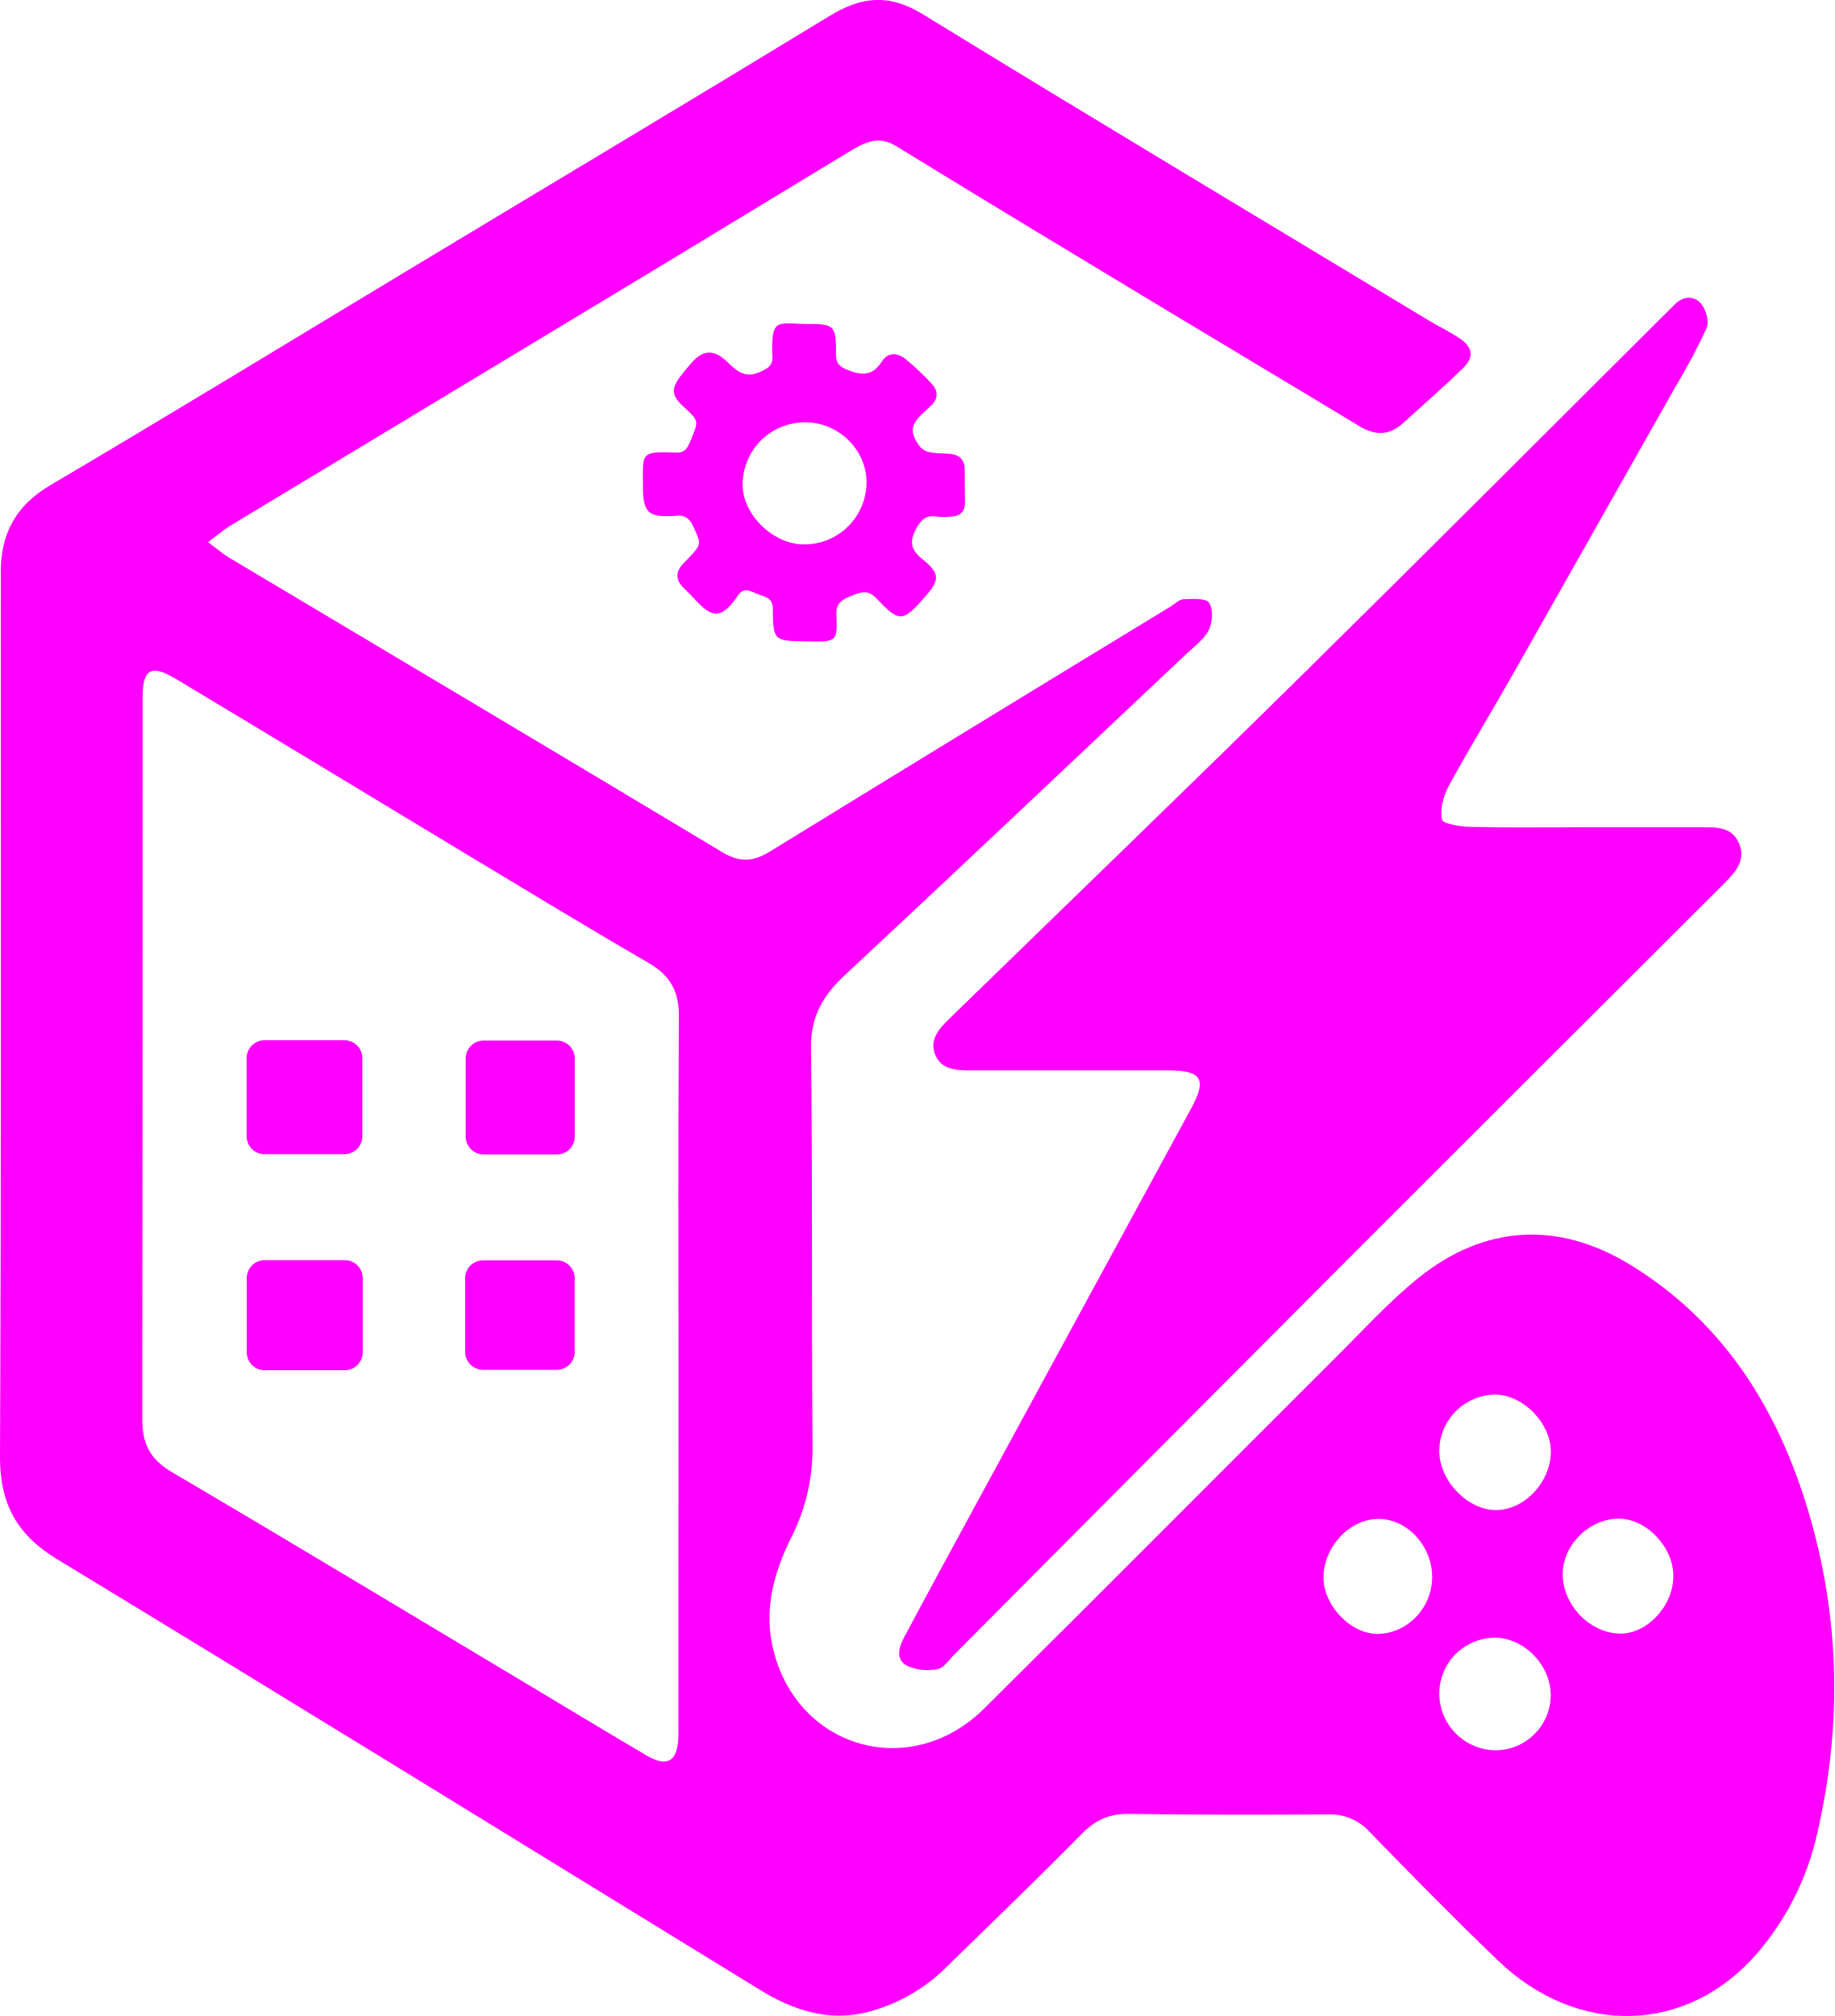
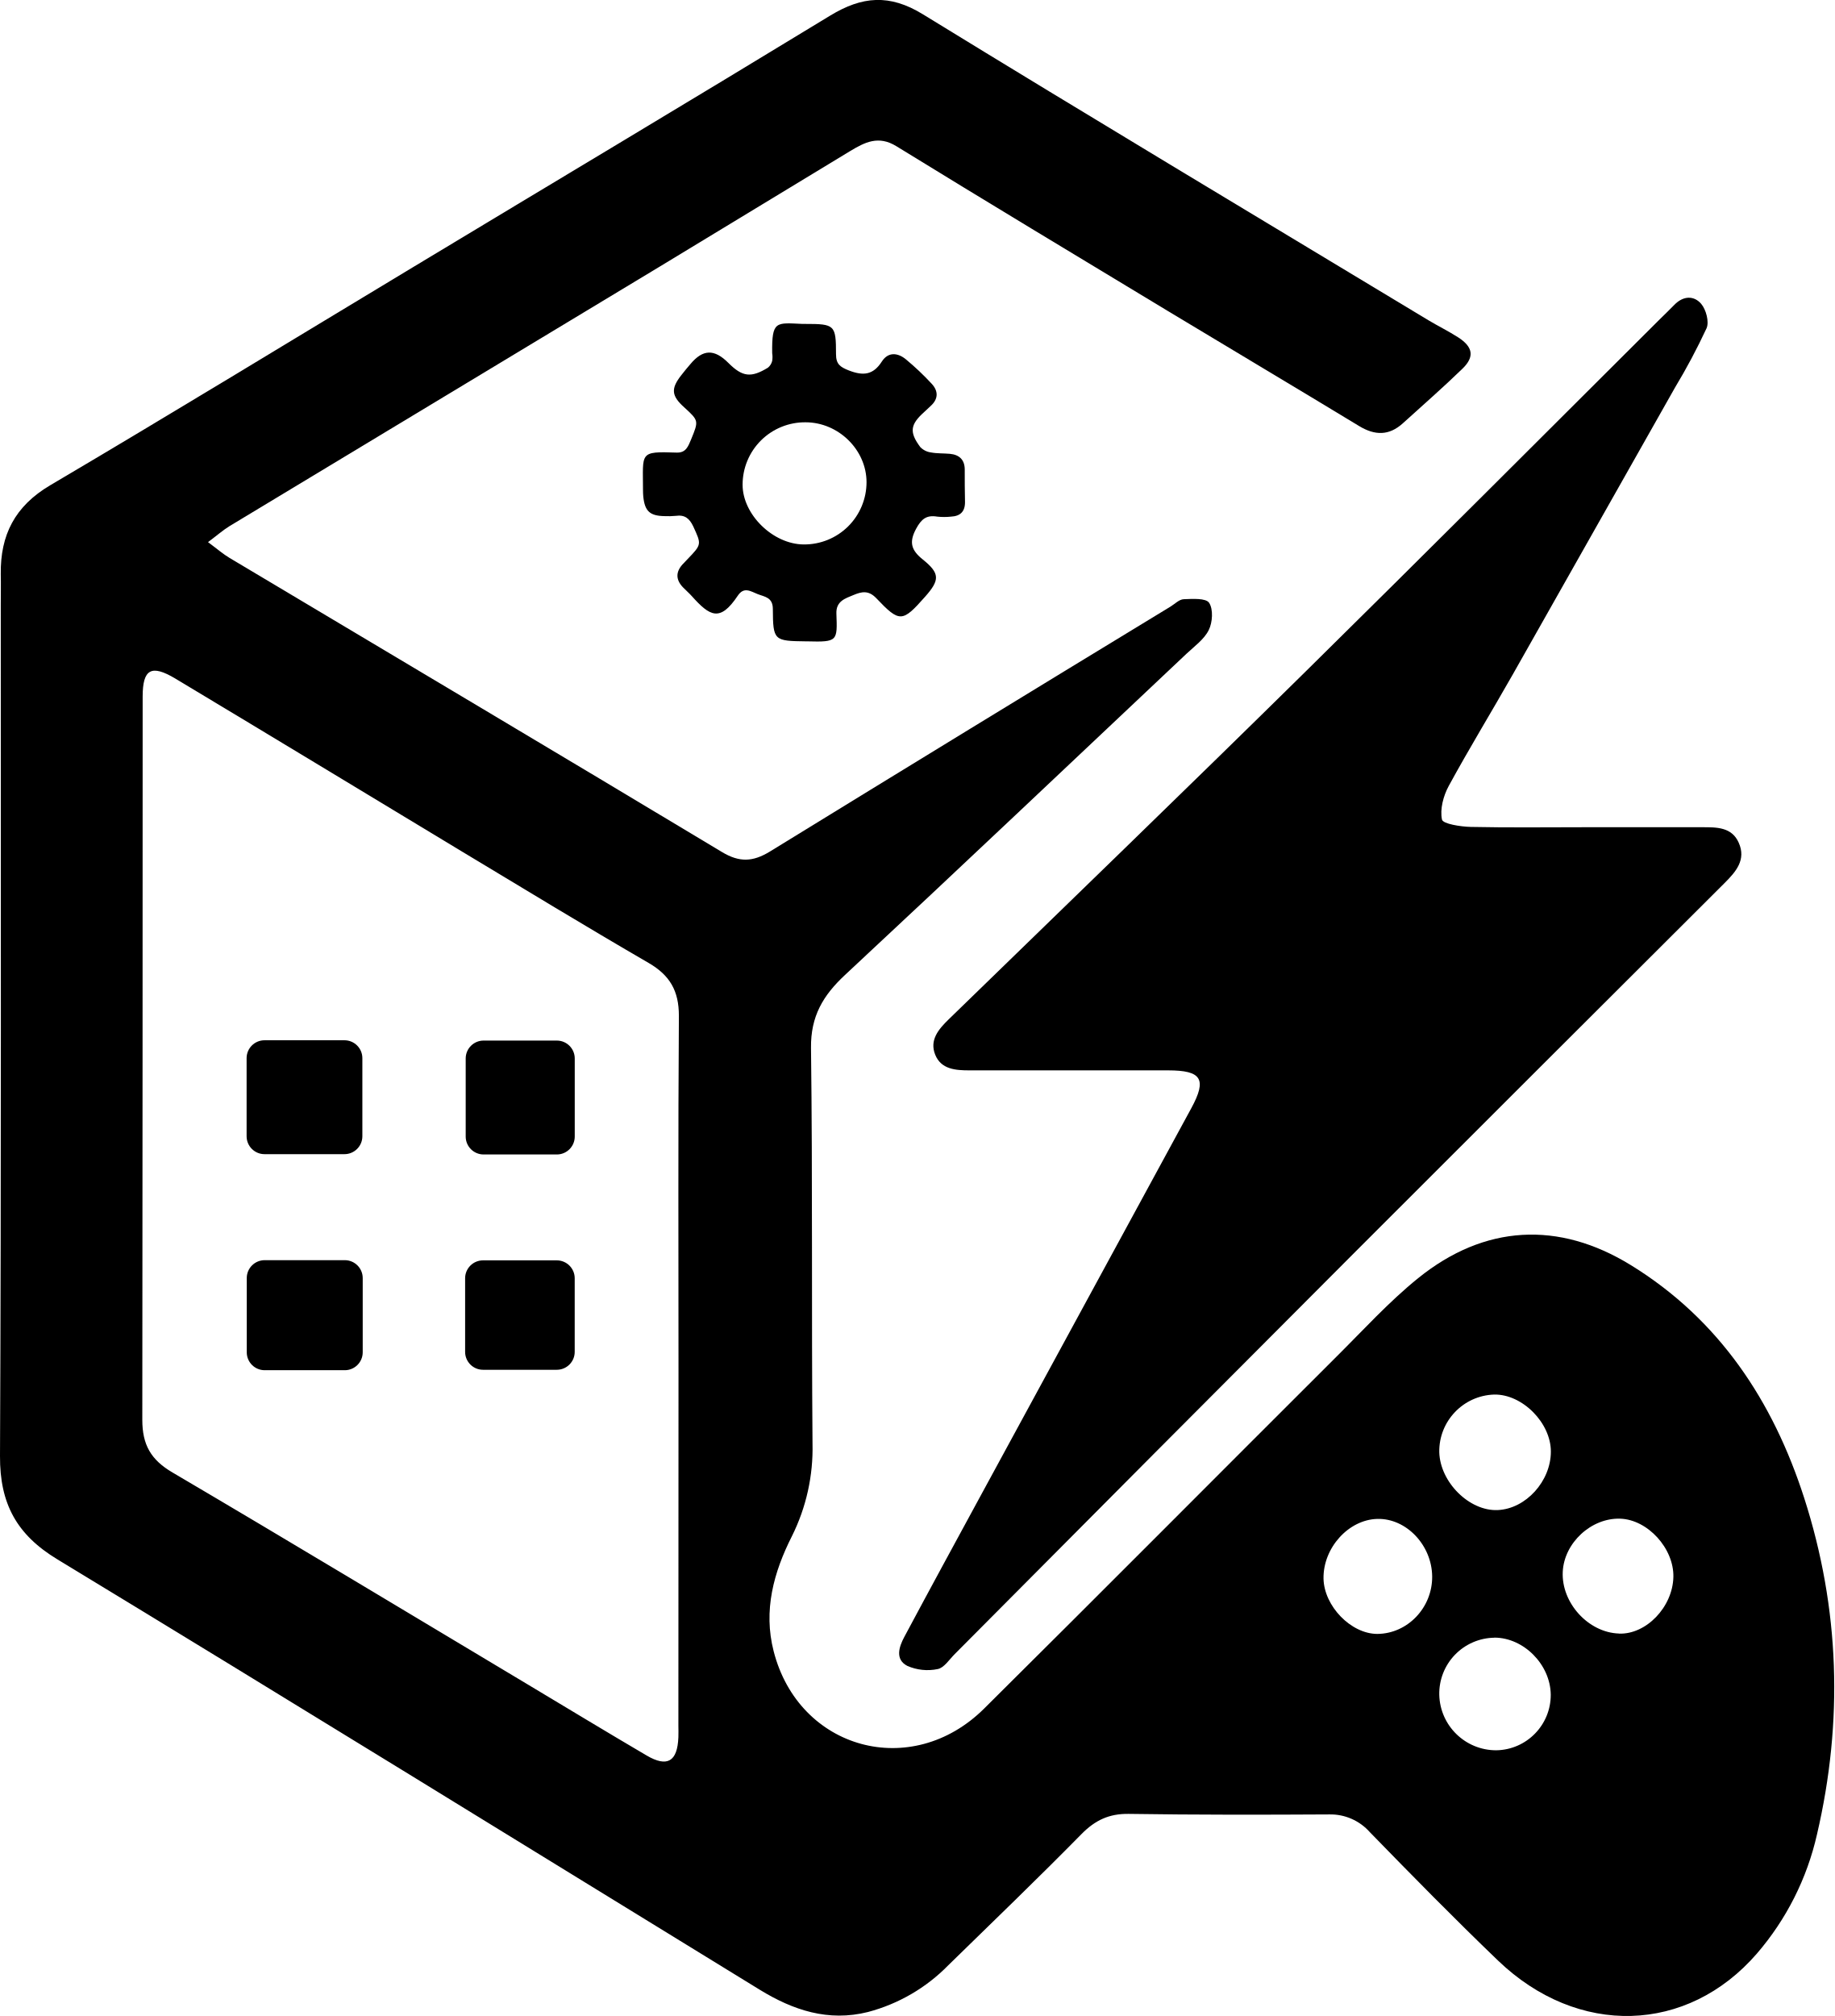
<svg xmlns="http://www.w3.org/2000/svg" viewBox="0 0 475.39 522.36">
  <defs>
-     <style>.cls-1{fill:#f0f;}</style>
+     <style>.cls-1{fill:;}</style>
  </defs>
  <g id="Layer_2" data-name="Layer 2">
    <g id="Layer_1-2" data-name="Layer 1">
      <rect class="cls-1" x="63.91" y="269.54" width="30" height="29.51" rx="4.64" />
      <rect class="cls-1" x="63.95" y="326.52" width="30.05" height="28.51" rx="4.64" />
      <rect class="cls-1" x="120.69" y="269.62" width="28.26" height="29.51" rx="4.64" />
      <rect class="cls-1" x="120.54" y="326.57" width="28.4" height="28.35" rx="4.64" />
      <path class="cls-1" d="M53.91,140.47c2.44,1.81,3.92,3.11,5.59,4.1,42.55,25.39,85.16,50.68,127.63,76.21,4.54,2.73,8,2.53,12.35-.11q51.84-31.86,103.84-63.48c1.14-.69,2.27-1.88,3.44-1.93,2.28-.09,5.76-.32,6.59.93,1.11,1.67.9,5.07-.09,7.06-1.19,2.41-3.71,4.2-5.77,6.14C278,197.17,248.66,225,219,252.61c-5.7,5.31-8.92,10.71-8.82,18.9.43,34.17.11,68.34.39,102.51a51,51,0,0,1-5.33,24c-4.75,9.4-7.46,19.24-4.74,29.83,6.53,25.49,35.71,33.54,54.54,14.86,30.52-30.27,60.82-60.77,91.26-91.13,7-6.94,13.63-14.27,21.24-20.41,17.16-13.85,36.38-14.9,55.12-3.36,22.92,14.11,36.84,35.26,44.92,60.35,9.22,28.65,10.14,57.84,3.31,87.14A71.39,71.39,0,0,1,455.3,506.2c-18,20.78-46.37,21.67-67.09,1.78-11.29-10.84-22.25-22-33.19-33.24a13.65,13.65,0,0,0-10.52-4.61c-17.33.1-34.66.12-52-.14-5.06-.07-8.67,1.63-12.2,5.21-11.33,11.52-23,22.73-34.53,34a45.29,45.29,0,0,1-20.85,12.13c-10.27,2.57-19.37-.47-28-5.76-60.64-37.2-121.18-74.59-182-111.5C4.3,397.66-.06,389.59,0,377.27c.34-73.51.19-147,.2-220.53,0-2.66.06-5.33,0-8-.13-10.12,3.65-17.59,12.8-23,31.53-18.59,62.75-37.67,94.1-56.55,36-21.7,72.15-43.28,108.07-65.16,8.23-5,15.34-5.65,24-.33,43.5,26.7,87.3,52.9,131,79.27,2.56,1.54,5.26,2.85,7.77,4.47,3.8,2.47,4.24,5,1.1,8.06-5,4.86-10.29,9.47-15.47,14.17-3.58,3.25-7.25,3.21-11.36.71-16.48-10-33.06-19.85-49.57-29.81-23.48-14.18-47-28.33-70.36-42.7-4.64-2.85-8.17-1-11.95,1.27q-24.72,15-49.46,30-55.71,33.63-111.45,67.22C57.78,137.38,56.32,138.67,53.91,140.47ZM175.84,355.66h0c0-30.82-.12-61.65.1-92.47,0-6.45-2.33-10.49-7.85-13.69-16.24-9.42-32.29-19.19-48.38-28.87C95,205.71,70.25,190.71,45.45,175.83c-6.26-3.75-8.47-2.45-8.48,4.64q0,93.72-.09,187.43c0,6.42,2.2,10.33,7.79,13.61,30.8,18.12,61.39,36.58,92.06,54.92,10.27,6.15,20.51,12.36,30.83,18.42,5.38,3.16,8,1.59,8.25-4.72.05-1,0-2,0-3Zm211.38,5.68A14.7,14.7,0,0,0,373,376.27c.22,7.81,7.82,15.32,15.14,15s13.77-7.5,13.78-15.13C401.94,368.66,394.51,361.2,387.22,361.34Zm.07,63A14.49,14.49,0,0,0,373,439.14a14.74,14.74,0,0,0,14.8,14.37,14.35,14.35,0,0,0,14.09-14.41C401.8,431.3,394.9,424.33,387.29,424.32Zm32.27-1.06c7.06.27,13.93-6.88,14.11-14.67.17-7.4-6.65-14.88-13.79-15.11-7.49-.24-14.52,6.26-14.88,13.76C404.61,415.28,411.6,423,419.56,423.26Zm-48.4-14.79c-.07-8.14-6.72-15.12-14.21-14.93S342.88,401.09,343,409c.13,7.15,7.12,14.35,13.94,14.36C364.78,423.31,371.23,416.56,371.16,408.47Z" />
      <path class="cls-1" d="M410.63,214.34h30.49c3.73,0,7.68-.07,9.48,4,2,4.43-.73,7.54-3.69,10.49q-47.78,47.64-95.49,95.34-52.08,52.16-104,104.42c-1.41,1.41-2.76,3.57-4.42,3.88a13,13,0,0,1-7.85-.82c-3.23-1.66-2.18-4.91-.81-7.48,6.66-12.46,13.41-24.86,20.15-37.26q27.13-49.9,54.27-99.81c4.07-7.51,2.63-9.75-6-9.76q-25.74,0-51.48,0c-3.65,0-7.38-.26-8.91-4.05s.84-6.59,3.48-9.16c30.93-30.08,62-60.06,92.71-90.33s61-60.59,91.41-90.9c1.3-1.3,2.64-2.55,3.91-3.87,2.27-2.38,5.08-2.54,7-.3,1.27,1.5,2.11,4.66,1.39,6.32a163.77,163.77,0,0,1-8.2,15.41q-21,37.14-42,74.26c-5.49,9.68-11.31,19.18-16.63,28.95-1.38,2.55-2.3,6-1.74,8.68.24,1.13,4.83,1.85,7.46,1.91C391,214.47,400.79,214.34,410.63,214.34Z" />
      <path class="cls-1" d="M208,83.93h.66c7.68,0,8,.24,8,7.83,0,2.59,1.06,3.34,3.34,4.23,3.7,1.43,6.28,1.21,8.54-2.32,1.65-2.56,4.14-2.3,6.26-.54a69.89,69.89,0,0,1,6.67,6.32c1.73,1.87,1.74,3.93-.29,5.75-.57.51-1.11,1.05-1.68,1.57-3.61,3.24-3.89,5.19-1,9.07a4.69,4.69,0,0,0,2.77,1.39c1.6.3,3.27.21,4.91.36,2.42.23,3.81,1.52,3.84,4,0,2.85,0,5.69.07,8.54,0,2.46-1.26,3.61-3.61,3.73a16.69,16.69,0,0,1-3.6,0c-2.78-.46-4.09.61-5.47,3.16-1.91,3.54-1.2,5.58,1.72,7.93,4.49,3.61,4.46,5.32.64,9.64-5.92,6.7-6.6,6.8-12.7.38-2-2.07-3.76-1.68-5.87-.8s-4.57,1.57-4.44,4.82c.26,7.12.35,7.4-7.51,7.19h-.33c-8.34-.1-8.58-.18-8.63-8.38,0-3.06-2.13-3.15-3.95-3.87s-3.54-2-5.16.45c-4.58,6.83-7.18,5.34-11.9.07-.73-.82-1.58-1.53-2.33-2.32-1.78-1.9-1.87-3.85-.12-5.83.44-.49.91-.95,1.36-1.43,3.71-3.85,3.6-3.81,1.47-8.48-1-2.1-2.22-3.05-4.51-2.73a20.83,20.83,0,0,1-3,.07c-3.75-.08-5.05-1.29-5.44-5.08-.05-.55-.07-1.1-.07-1.64,0-9.8-1.08-10.07,8.71-9.74,2.46.08,3-1.65,3.75-3.4,2-4.87,2-4.86-1.76-8.31-3.36-3-3.53-4.87-.74-8.39.75-1,1.52-1.87,2.29-2.79,3.27-3.94,6.23-4,9.88-.34s5.9,3.89,10.26,1.22a3.27,3.27,0,0,0,1.09-1.75,6.4,6.4,0,0,0,0-2C200,83,201.14,83.64,208,83.93Zm.77,25.49a16.16,16.16,0,0,0-16.32,16.19c0,7.7,7.88,15.42,15.84,15.46a16.13,16.13,0,0,0,16.28-16.15C224.55,116.54,217.28,109.41,208.74,109.42Z" />
    </g>
  </g>
</svg>
